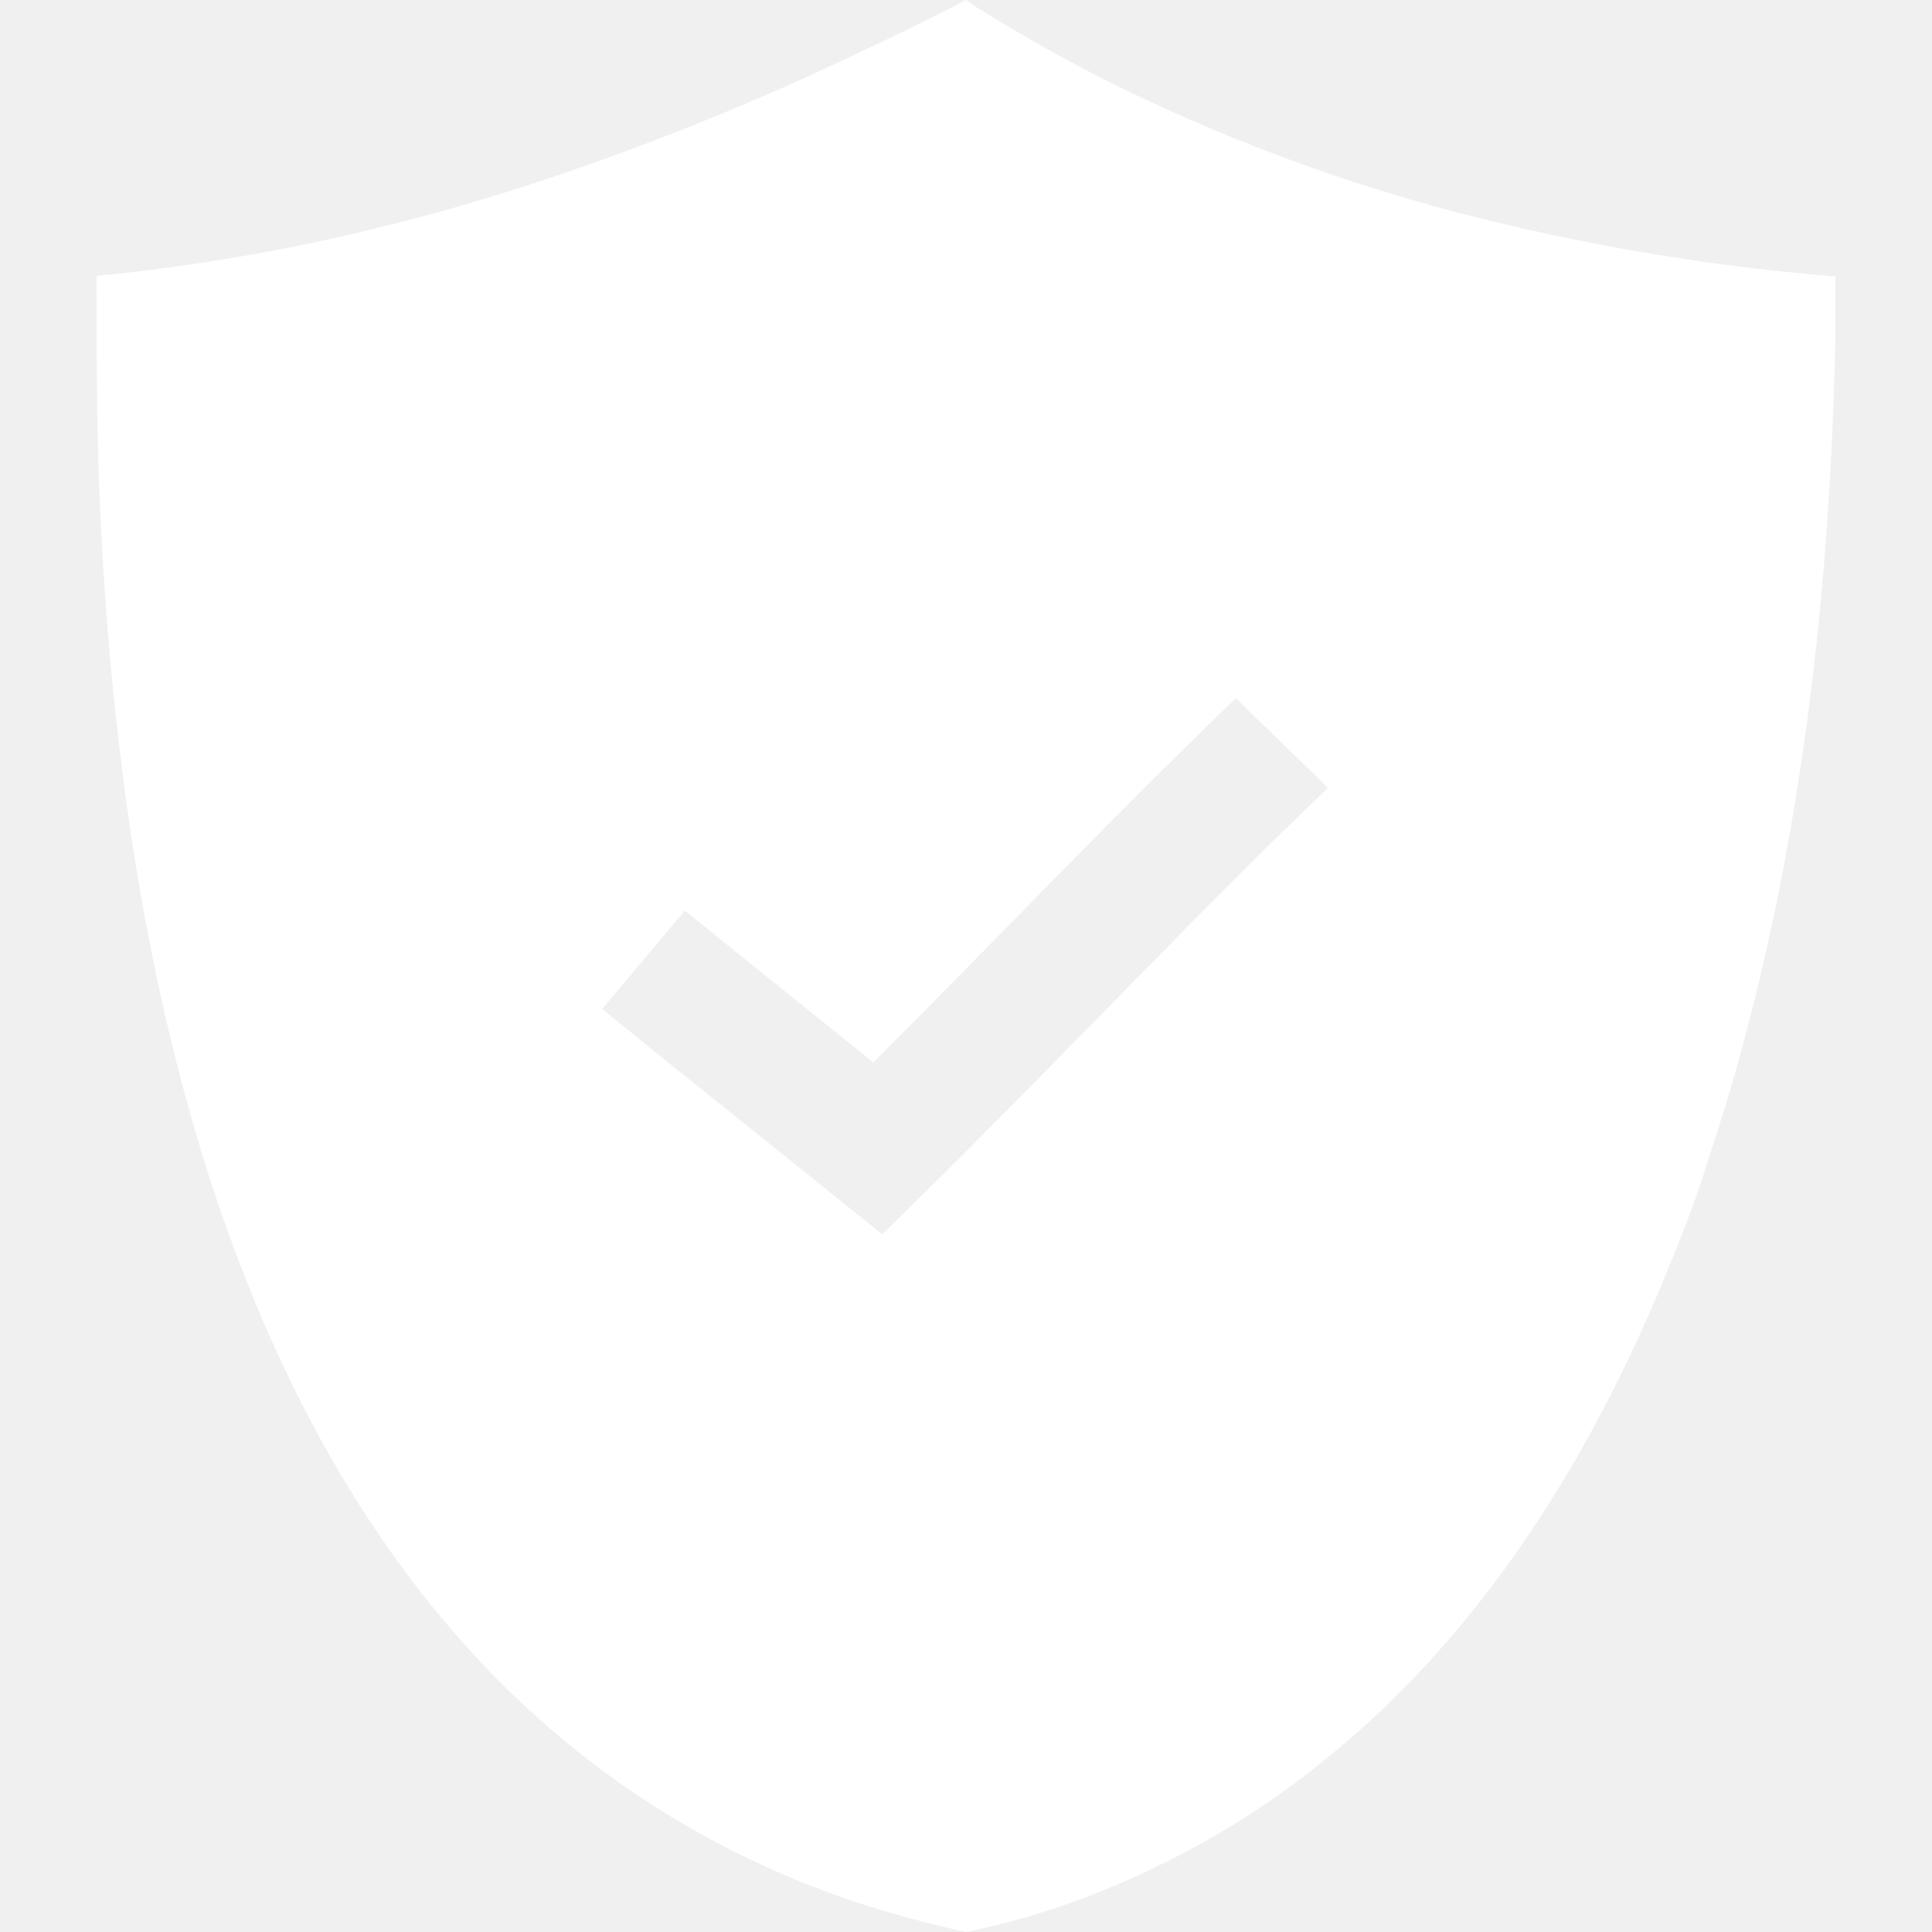
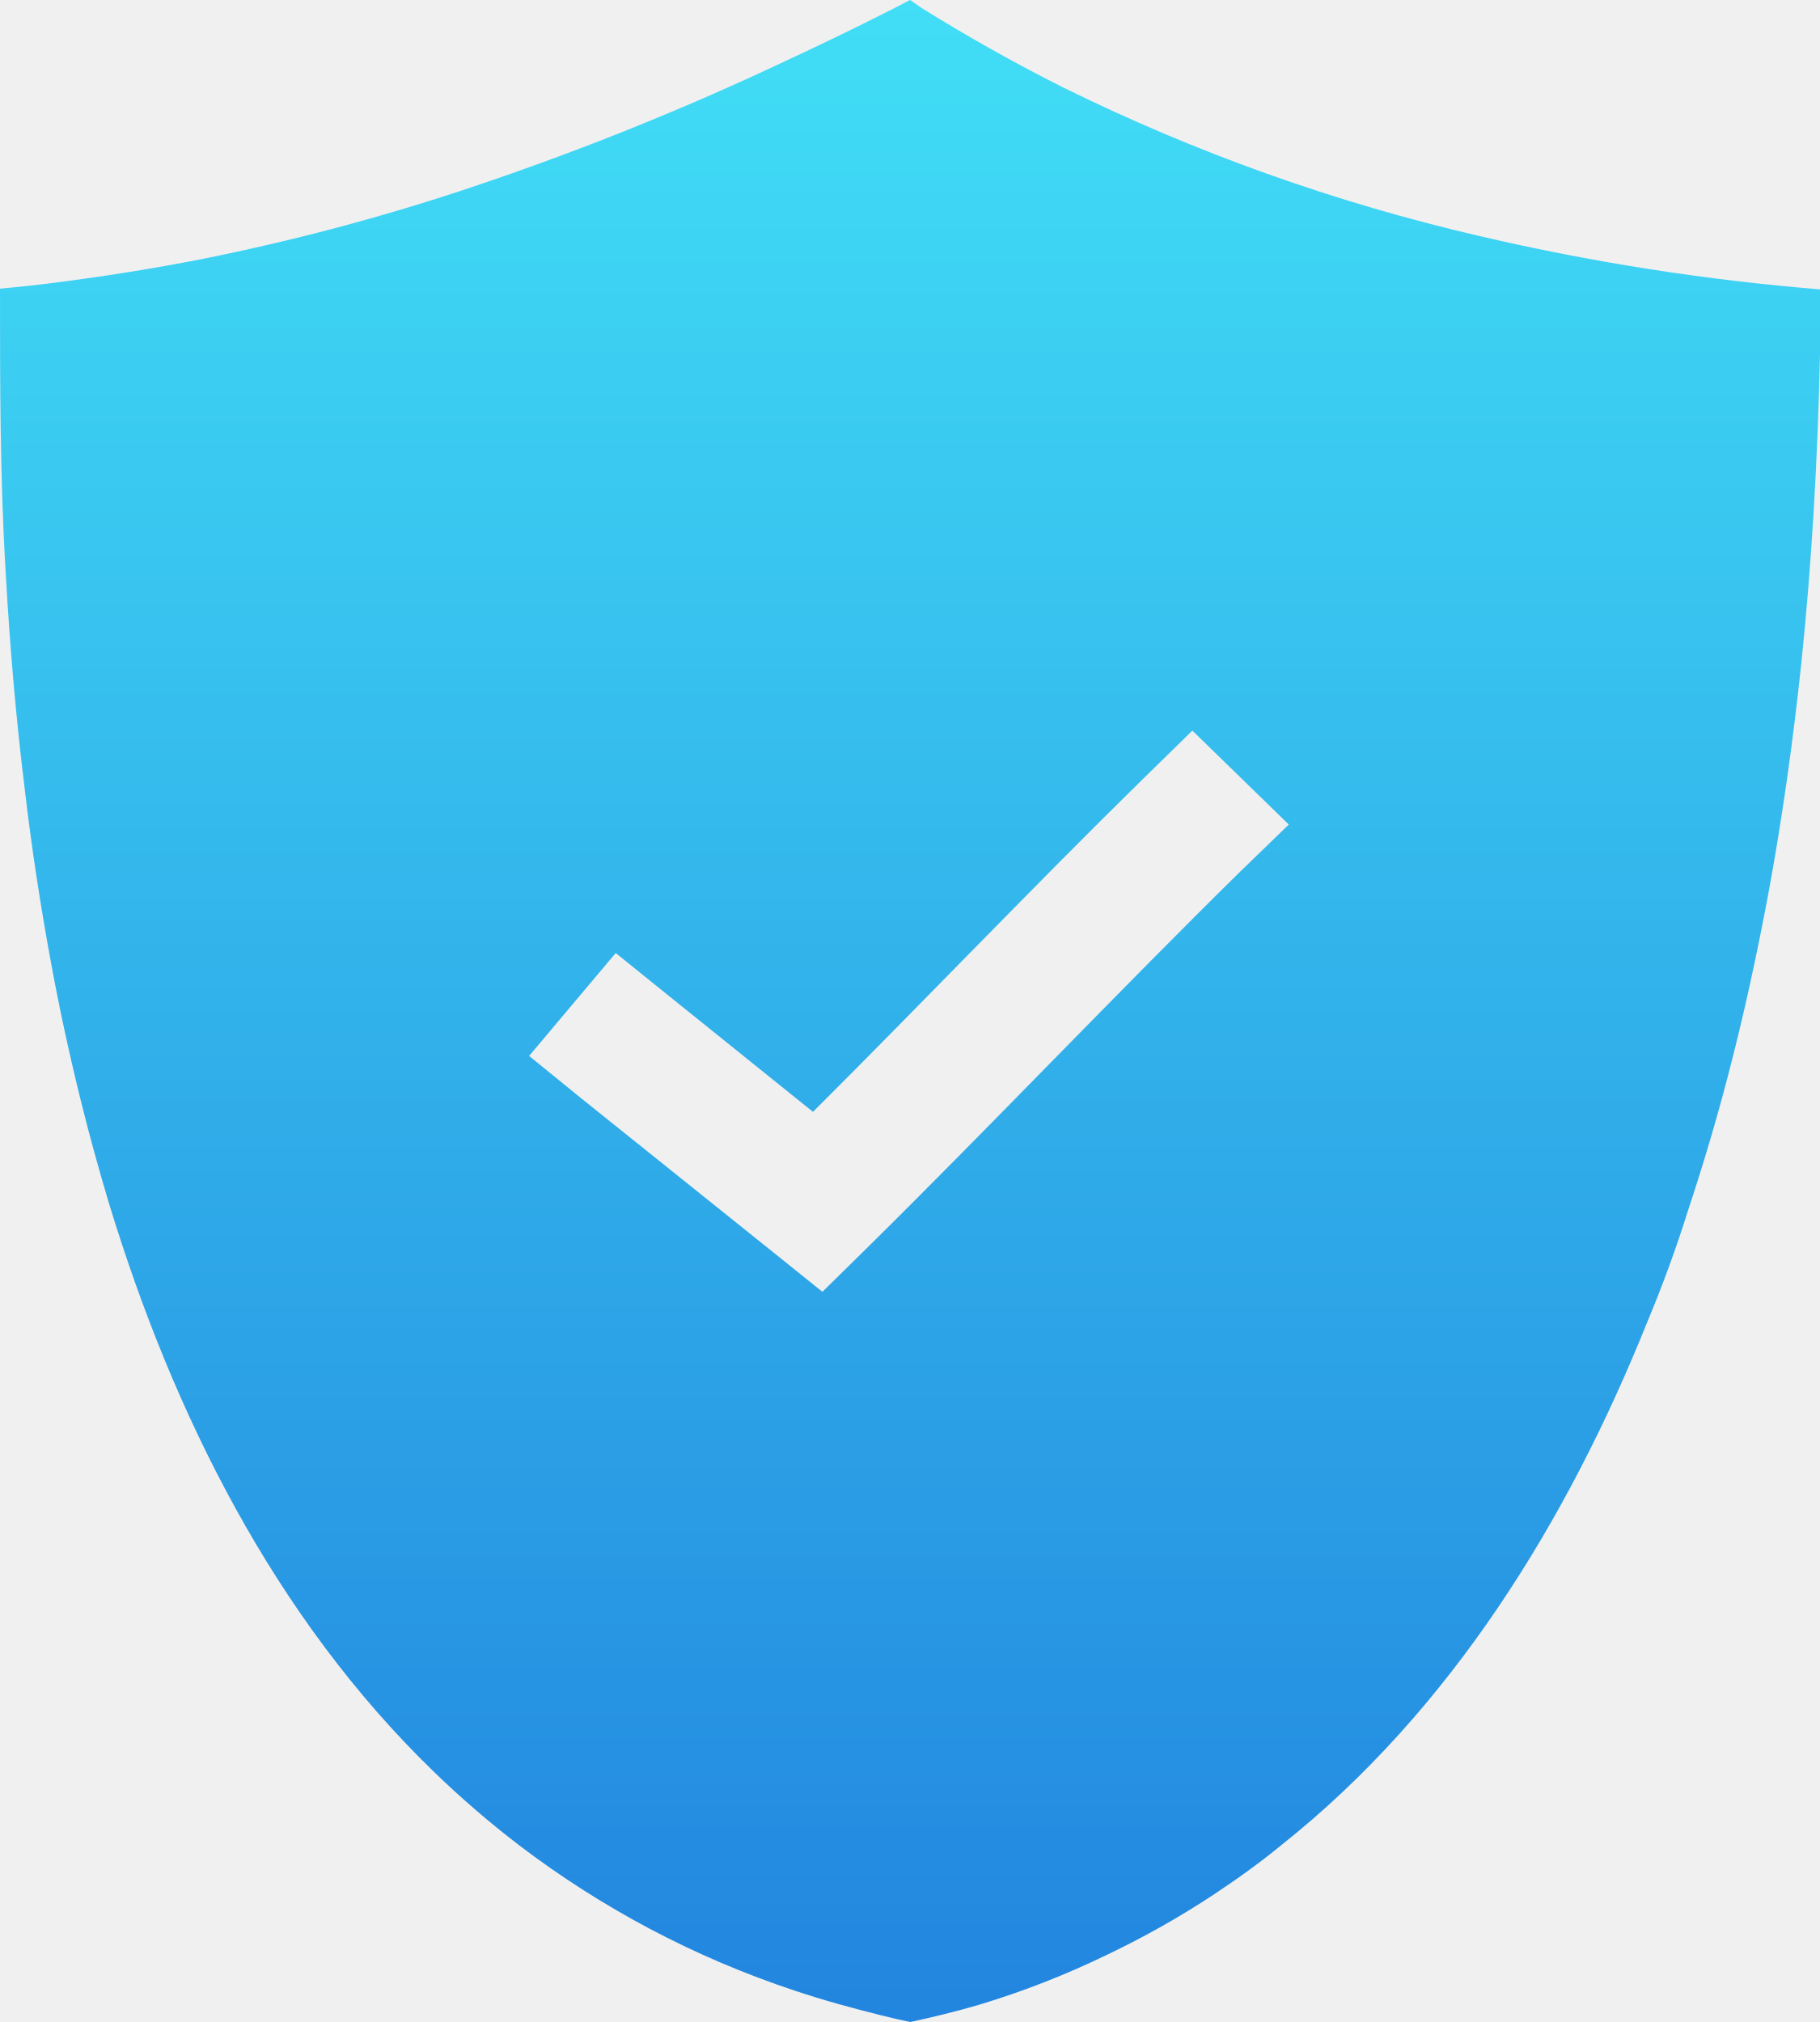
- <svg xmlns="http://www.w3.org/2000/svg" width="30" height="30" viewBox="0 0 30 30" fill="none">
-   <path d="M23.454 3.503C21.312 3.008 19.236 2.267 17.271 1.297C16.552 0.937 15.85 0.54 15.169 0.117L15.002 0C14.32 0.353 13.608 0.697 12.9 1.023C11.413 1.714 9.887 2.319 8.328 2.833C7.089 3.241 5.826 3.575 4.546 3.833C3.759 3.99 2.965 4.113 2.161 4.213C1.94 4.24 1.721 4.263 1.5 4.283C1.5 5.677 1.5 7.063 1.582 8.453C1.643 9.553 1.735 10.65 1.871 11.743C1.97 12.587 2.1 13.43 2.253 14.263C2.382 14.973 2.536 15.673 2.709 16.373C2.836 16.877 2.972 17.373 3.122 17.87C4.069 20.97 5.564 23.99 7.936 26.287C8.335 26.674 8.757 27.038 9.2 27.377C9.81 27.841 10.458 28.256 11.138 28.617C11.829 28.982 12.551 29.29 13.295 29.537C13.714 29.677 14.14 29.793 14.569 29.9C14.787 29.953 14.787 29.953 15.005 30C15.346 29.927 15.687 29.843 16.027 29.743C16.68 29.546 17.316 29.298 17.928 29C18.48 28.737 19.011 28.436 19.519 28.1C19.86 27.873 20.201 27.63 20.507 27.377C23.029 25.377 24.759 22.55 25.938 19.613C26.165 19.071 26.366 18.521 26.541 17.963C26.762 17.297 26.96 16.63 27.134 15.963C27.366 15.08 27.56 14.187 27.727 13.297C27.938 12.16 28.098 11.013 28.221 9.863C28.381 8.333 28.466 6.793 28.5 5.257V4.293C26.8 4.155 25.113 3.891 23.454 3.503ZM19.904 12.927C18.129 14.67 16.157 16.747 14.348 18.53L13.7 19.167L12.992 18.597L10.116 16.29L9.35 15.667L10.634 14.14L11.411 14.767L13.561 16.497C15.165 14.897 16.865 13.117 18.473 11.54L19.189 10.84L20.62 12.233L19.904 12.927Z" fill="white" />
+ <svg xmlns="http://www.w3.org/2000/svg" width="54" height="60" viewBox="0 0 54 60" fill="none">
+   <path d="M43.909 7.007C39.624 6.015 35.473 4.534 31.541 2.593C30.104 1.873 28.7 1.08 27.337 0.233L27.003 0C25.641 0.707 24.216 1.393 22.799 2.047C19.827 3.428 16.773 4.637 13.655 5.667C11.178 6.483 8.652 7.15 6.092 7.667C4.518 7.98 2.93 8.227 1.322 8.427C0.879 8.48 0.443 8.527 0 8.567C0 11.353 -1.52302e-07 14.127 0.164 16.907C0.286 19.107 0.47 21.3 0.743 23.487C0.94 25.173 1.199 26.86 1.506 28.527C1.765 29.947 2.071 31.347 2.419 32.747C2.671 33.753 2.944 34.747 3.243 35.74C5.138 41.94 8.129 47.98 12.871 52.573C13.67 53.347 14.514 54.075 15.399 54.753C16.62 55.683 17.917 56.512 19.276 57.233C20.659 57.965 22.101 58.58 23.59 59.073C24.428 59.353 25.279 59.587 26.138 59.8C26.574 59.907 26.574 59.907 27.01 60C27.692 59.853 28.373 59.687 29.054 59.487C30.361 59.093 31.632 58.595 32.856 58C33.959 57.474 35.023 56.873 36.039 56.2C36.72 55.747 37.401 55.26 38.015 54.753C43.057 50.753 46.518 45.1 48.876 39.227C49.33 38.142 49.732 37.042 50.082 35.927C50.525 34.593 50.92 33.26 51.268 31.927C51.731 30.16 52.119 28.373 52.453 26.593C52.876 24.32 53.196 22.027 53.441 19.727C53.761 16.667 53.932 13.587 54 10.513V8.587C50.6 8.31 47.227 7.782 43.909 7.007ZM36.809 25.853C33.259 29.34 29.313 33.493 25.695 37.06L24.401 38.333L22.983 37.193L17.232 32.58L15.699 31.333L18.268 28.28L19.822 29.533L24.121 32.993C27.331 29.793 30.731 26.233 33.947 23.08L35.378 21.68L38.239 24.467L36.809 25.853Z" fill="url(#paint0_linear_25_1237)" />
+   <defs>
+     <linearGradient id="paint0_linear_25_1237" x1="27" y1="0" x2="27" y2="60" gradientUnits="userSpaceOnUse">
+       <stop stop-color="#41DEF6" />
+       <stop offset="1" stop-color="#2285DF" />
+     </linearGradient>
+   </defs>
</svg>
